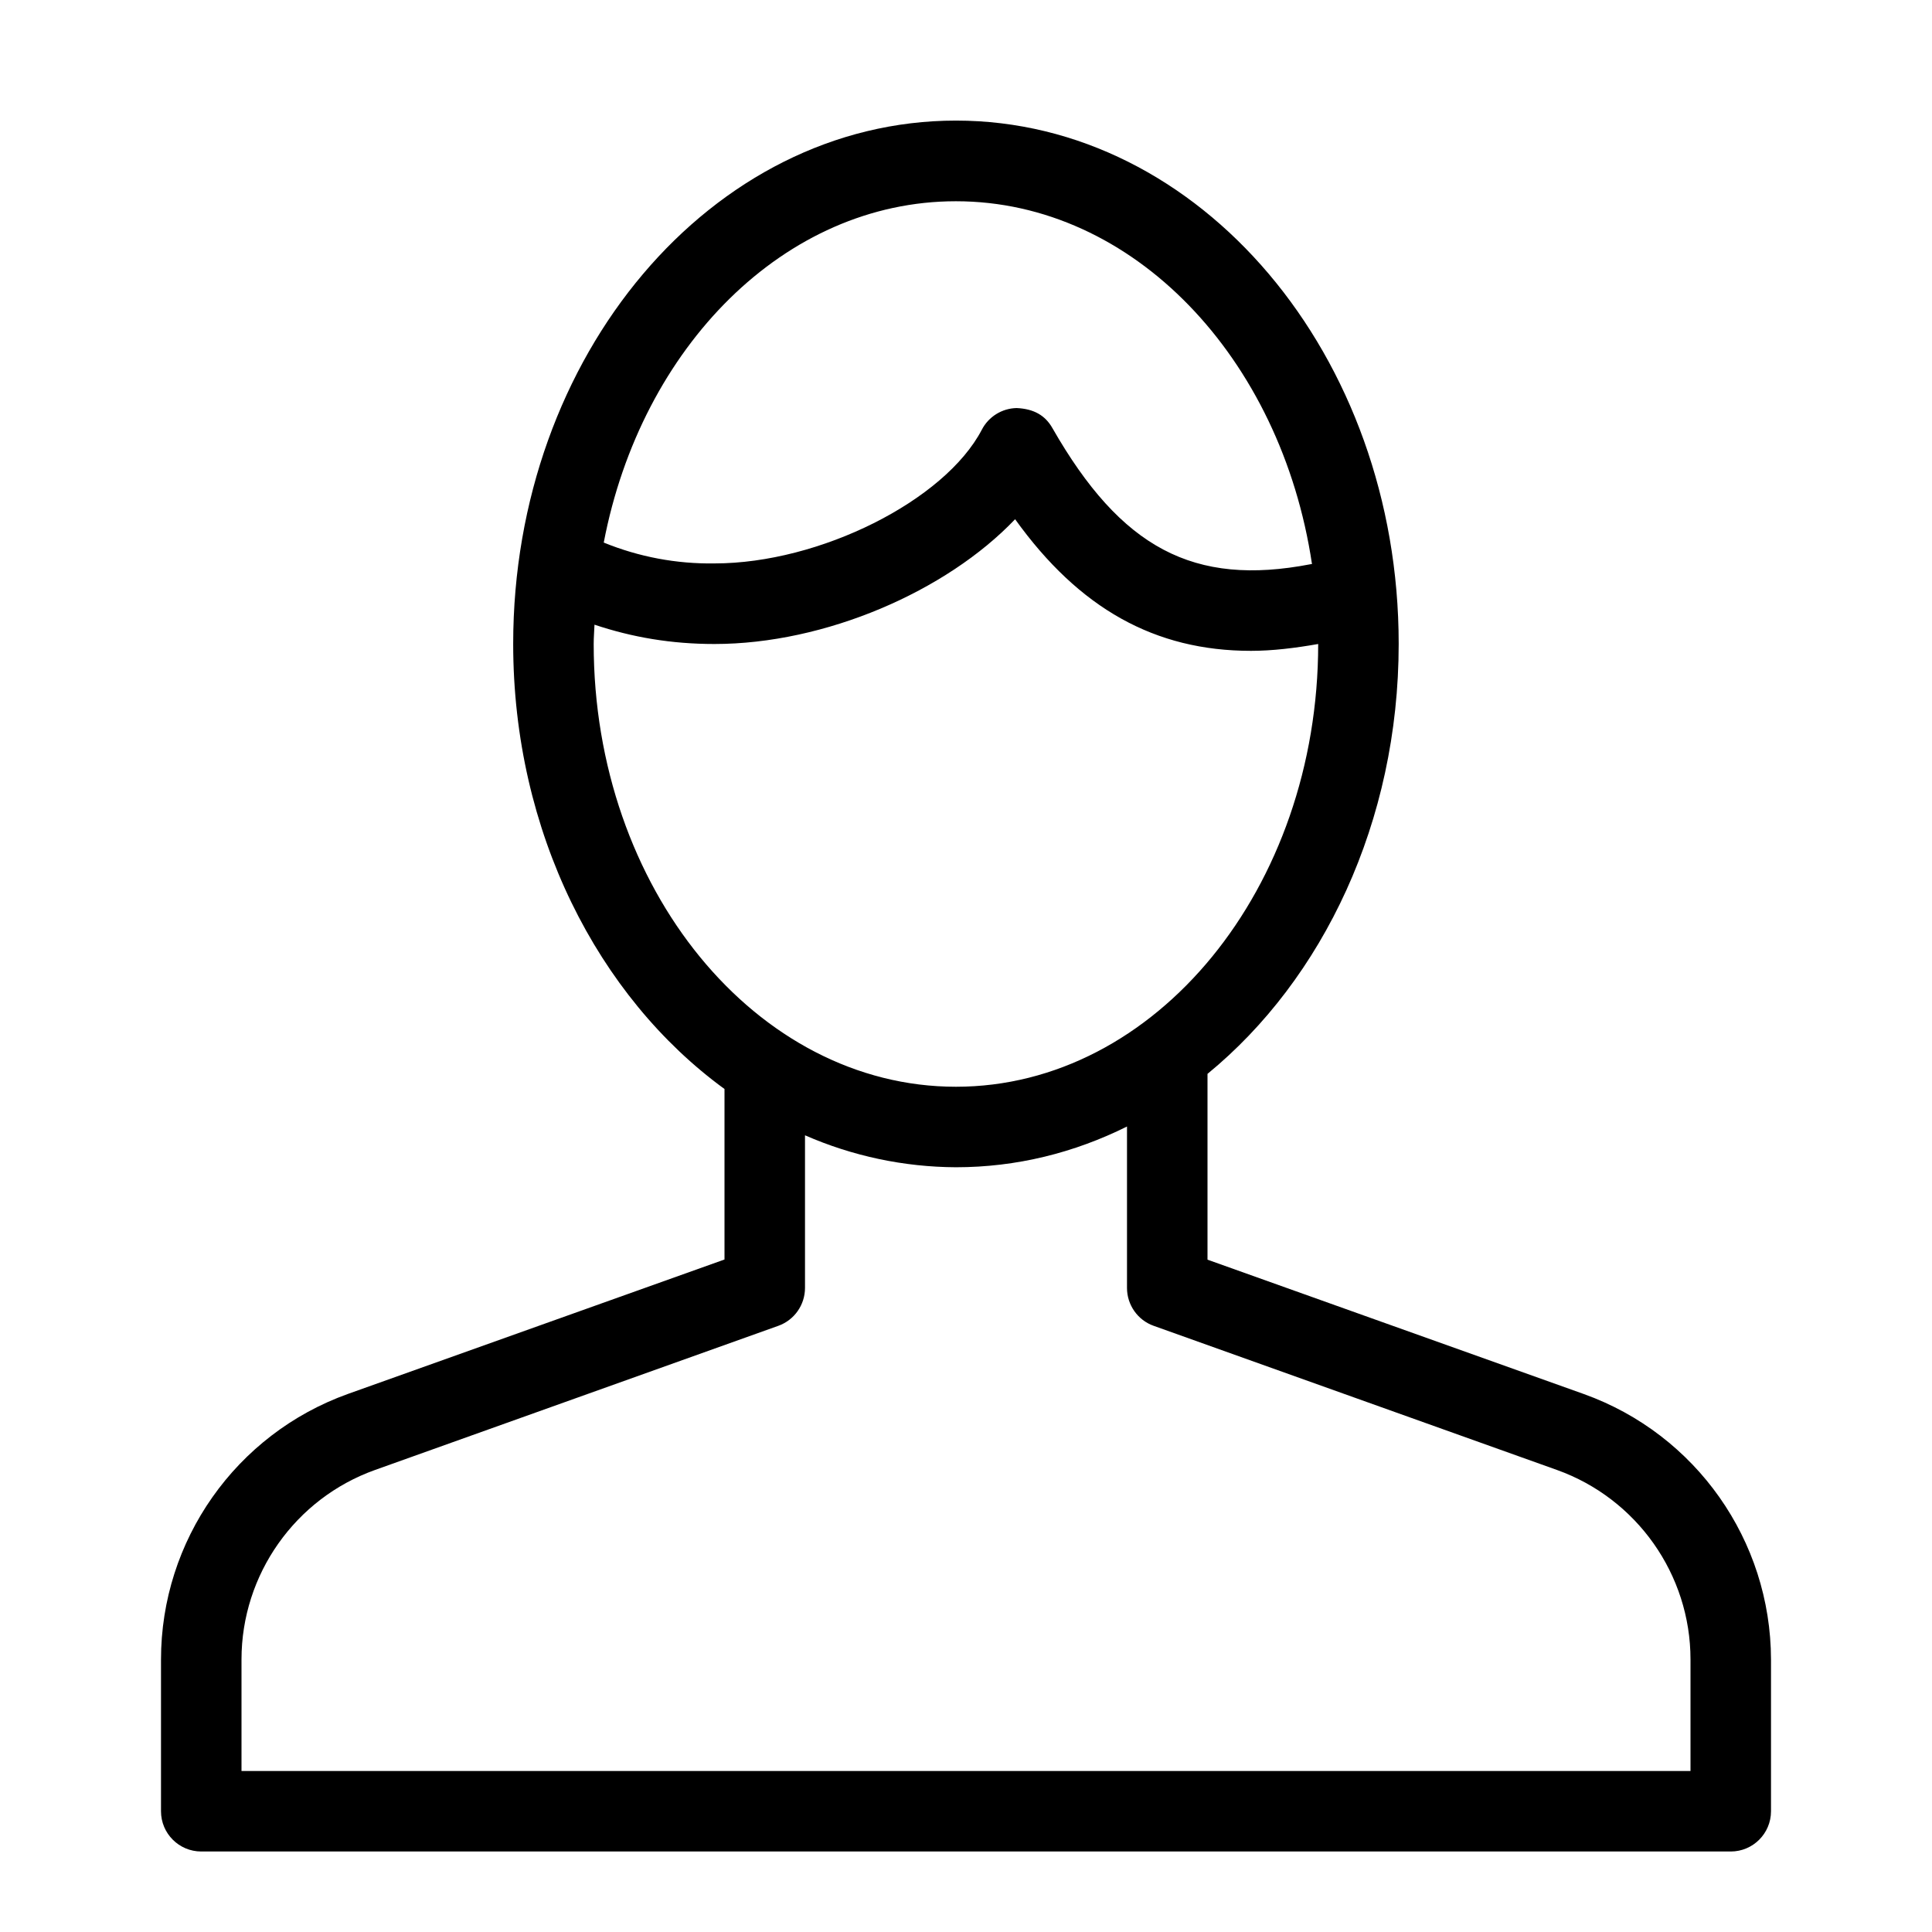
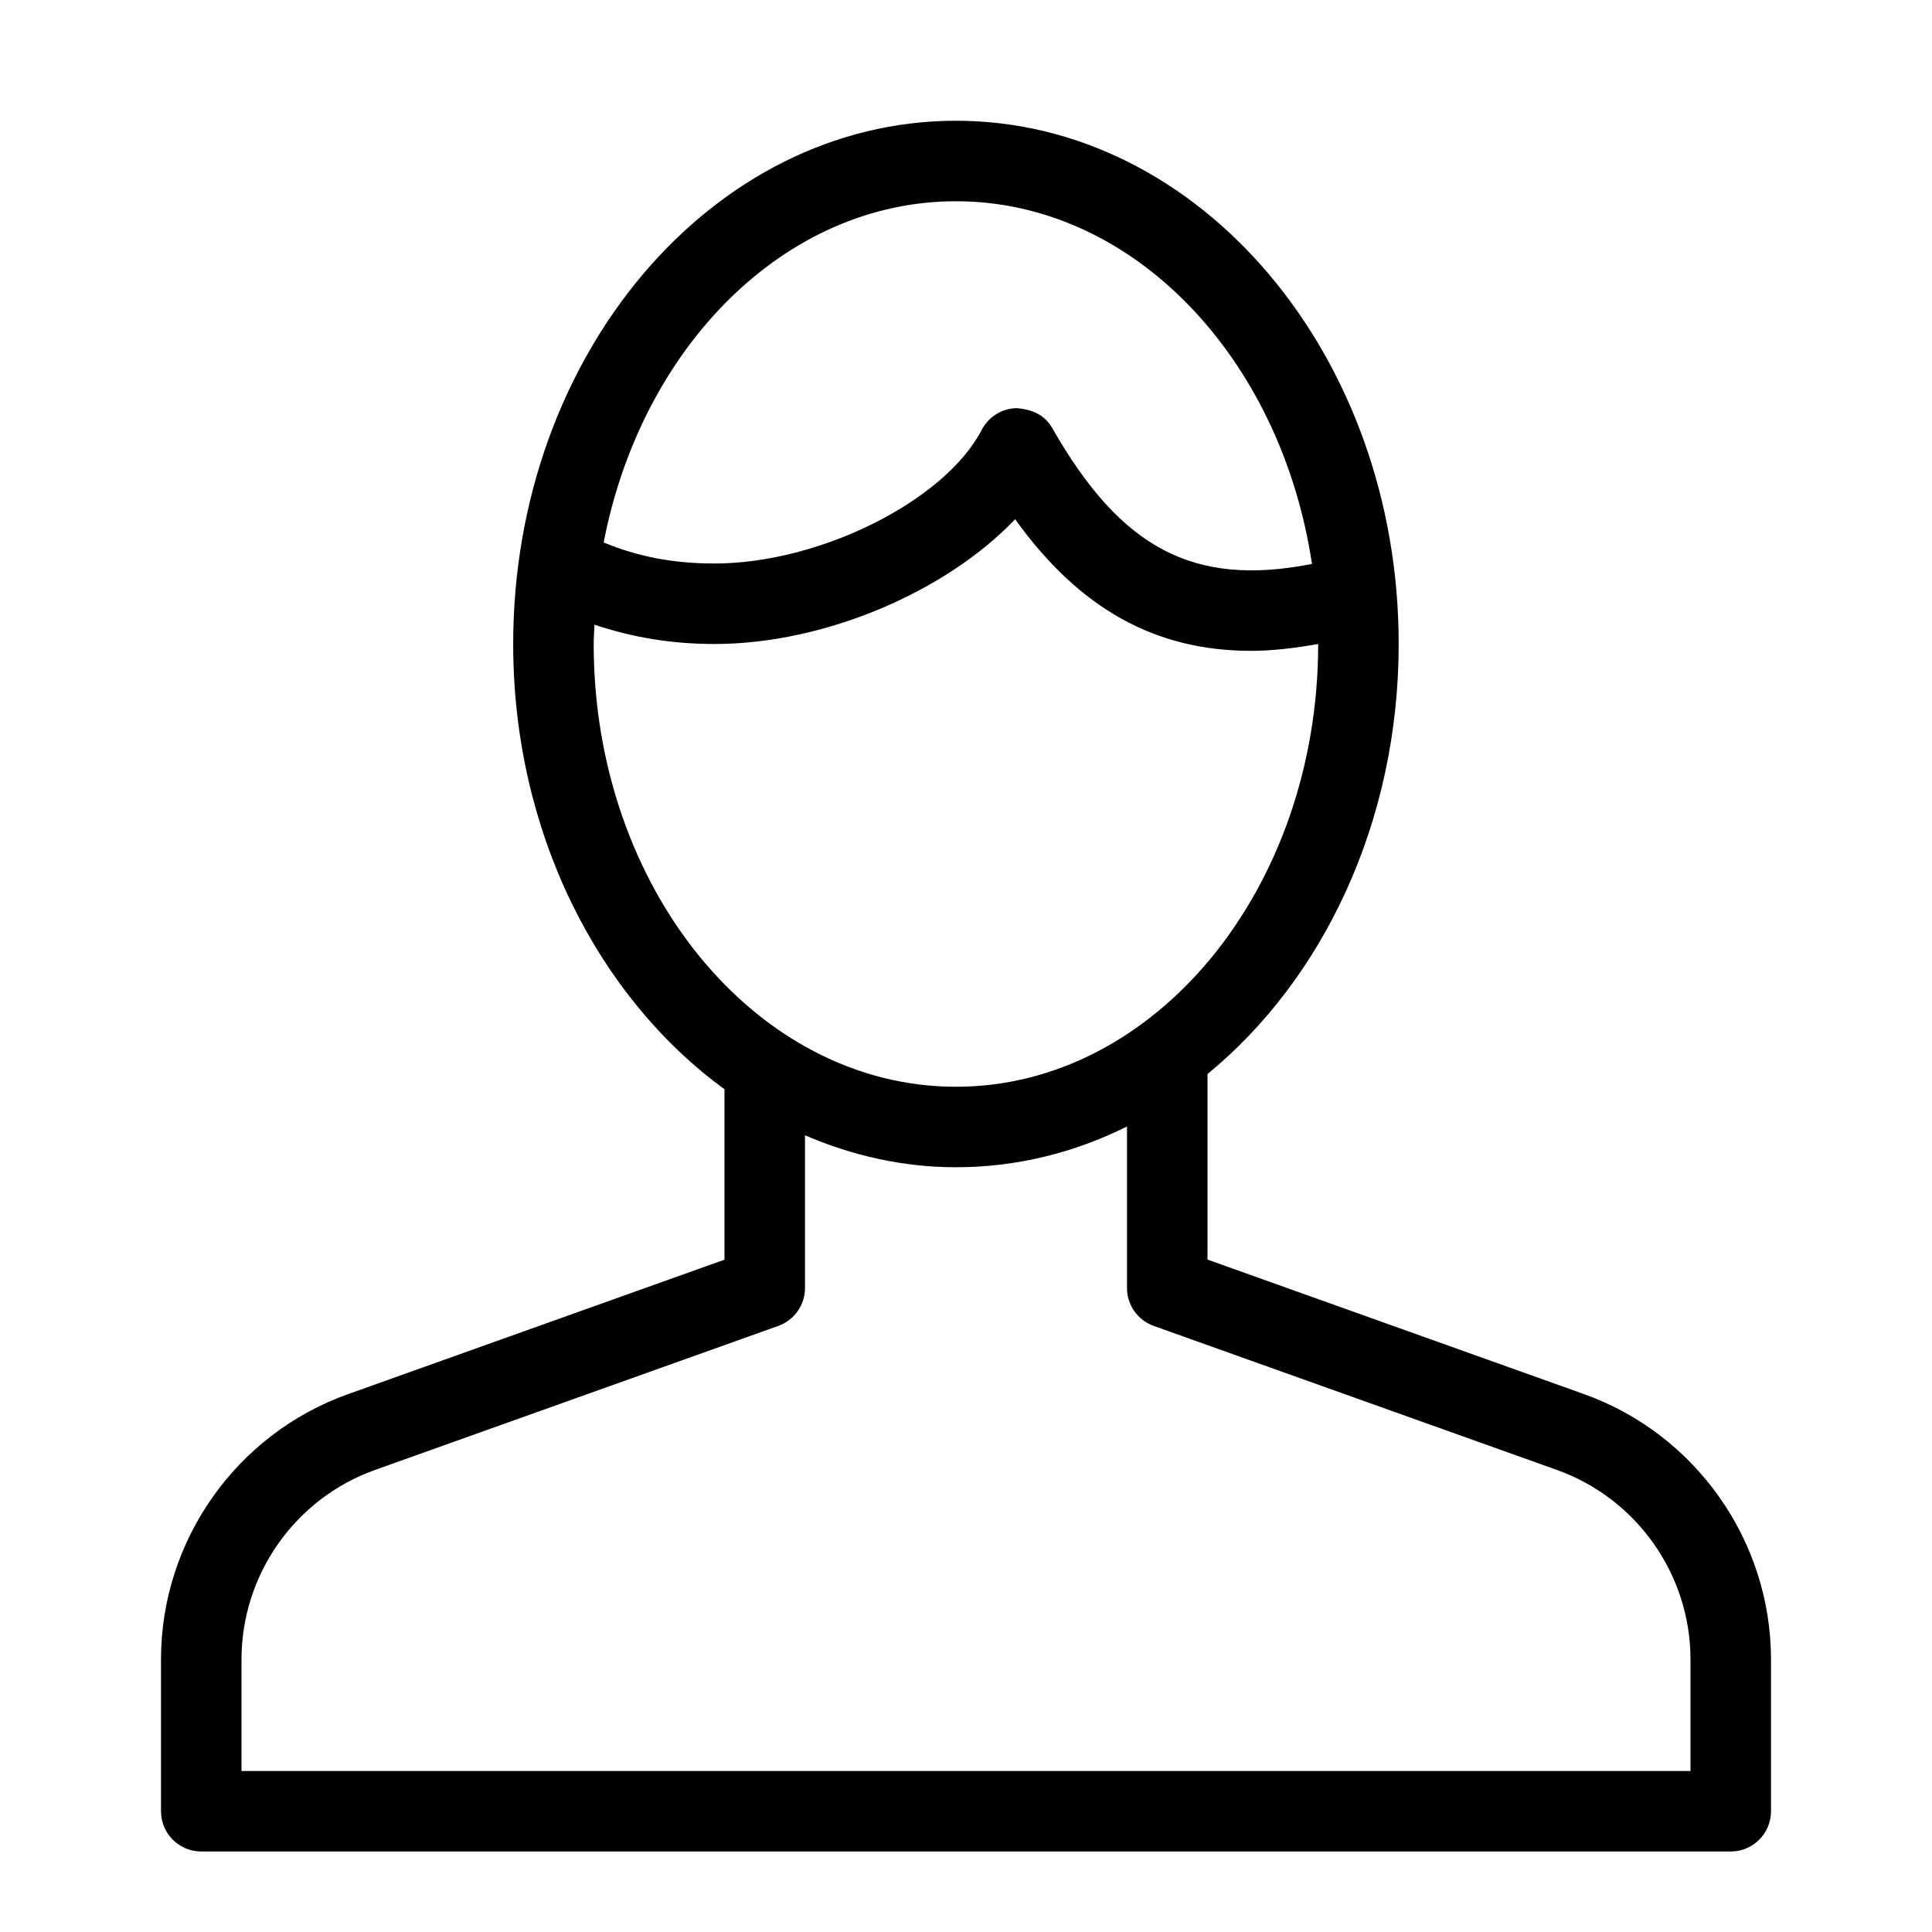
- <svg xmlns="http://www.w3.org/2000/svg" width="24" height="24">
-   <path d="M19.677 17.318L15 15.648V13.34c1.433-1.174 2.375-3.13 2.375-5.342 0-3.584-2.467-6.5-5.5-6.5s-5.5 2.916-5.5 6.5c0 2.338 1.053 4.385 2.625 5.53v2.118l-4.678 1.67A3.506 3.506 0 0 0 2 20.616V22.5a.5.5 0 0 0 .5.5h19a.5.5 0 0 0 .5-.5v-1.886a3.51 3.51 0 0 0-2.323-3.296zM11.875 2.5c2.204 0 4.04 1.947 4.423 4.507-.007 0-.01 0-.018.002-1.452.28-2.353-.2-3.206-1.69-.09-.16-.232-.24-.444-.25a.498.498 0 0 0-.434.27c-.46.88-2.013 1.66-3.32 1.66A3.5 3.5 0 0 1 7.5 6.74c.465-2.43 2.25-4.24 4.373-4.24zM7.375 8c0-.08.007-.16.01-.24.47.157.954.24 1.49.24 1.374 0 2.88-.653 3.735-1.55.797 1.11 1.737 1.635 2.93 1.635.265 0 .545-.034.835-.085 0 3.033-2.02 5.5-4.5 5.5s-4.5-2.467-4.5-5.5zM21 22H3v-1.386c0-1.054.667-2 1.66-2.354l5.008-1.79A.5.5 0 0 0 10 16v-1.897a4.728 4.728 0 0 0 1.875.397c.753 0 1.47-.18 2.125-.506V16c0 .21.133.4.332.47l5.008 1.79c.993.355 1.66 1.3 1.66 2.354V22z" />
+ <svg xmlns="http://www.w3.org/2000/svg" version="1.1" id="Outline_Icons" x="0px" y="0px" width="24px" height="24px" viewBox="0 0 24 24" enable-background="new 0 0 24 24" xml:space="preserve">
+   <path d="M19.677,17.318L15,15.647v-2.305c1.433-1.174,2.375-3.13,2.375-5.342c0-3.584-2.467-6.5-5.5-6.5s-5.5,2.916-5.5,6.5  c0,2.338,1.053,4.385,2.625,5.531v2.117l-4.678,1.671C2.933,17.815,2,19.139,2,20.614V22.5C2,22.776,2.224,23,2.5,23h19  c0.276,0,0.5-0.224,0.5-0.5v-1.886C22,19.14,21.066,17.815,19.677,17.318z M11.875,2.5c2.204,0,4.039,1.947,4.423,4.507  c-0.007,0.001-0.011,0.001-0.018,0.002c-1.452,0.28-2.353-0.193-3.206-1.687c-0.09-0.159-0.232-0.233-0.444-0.252  c-0.183,0.003-0.349,0.106-0.434,0.269C11.736,6.224,10.183,7,8.875,7C8.366,7,7.929,6.916,7.499,6.739  C7.967,4.313,9.749,2.5,11.875,2.5z M7.375,8c0-0.081,0.007-0.16,0.01-0.24C7.854,7.917,8.339,8,8.875,8  c1.374,0,2.881-0.653,3.735-1.55c0.797,1.109,1.737,1.635,2.931,1.635c0.264,0,0.544-0.034,0.834-0.085c0,3.033-2.019,5.5-4.5,5.5  S7.375,11.033,7.375,8z M21,22H3v-1.386c0-1.054,0.667-2,1.659-2.354l5.009-1.789C9.867,16.4,10,16.211,10,16v-1.897  c0.586,0.252,1.216,0.397,1.875,0.397c0.753,0,1.471-0.181,2.125-0.506V16c0,0.211,0.133,0.4,0.332,0.471l5.008,1.789  c0.993,0.355,1.66,1.301,1.66,2.354V22z" />
</svg>
